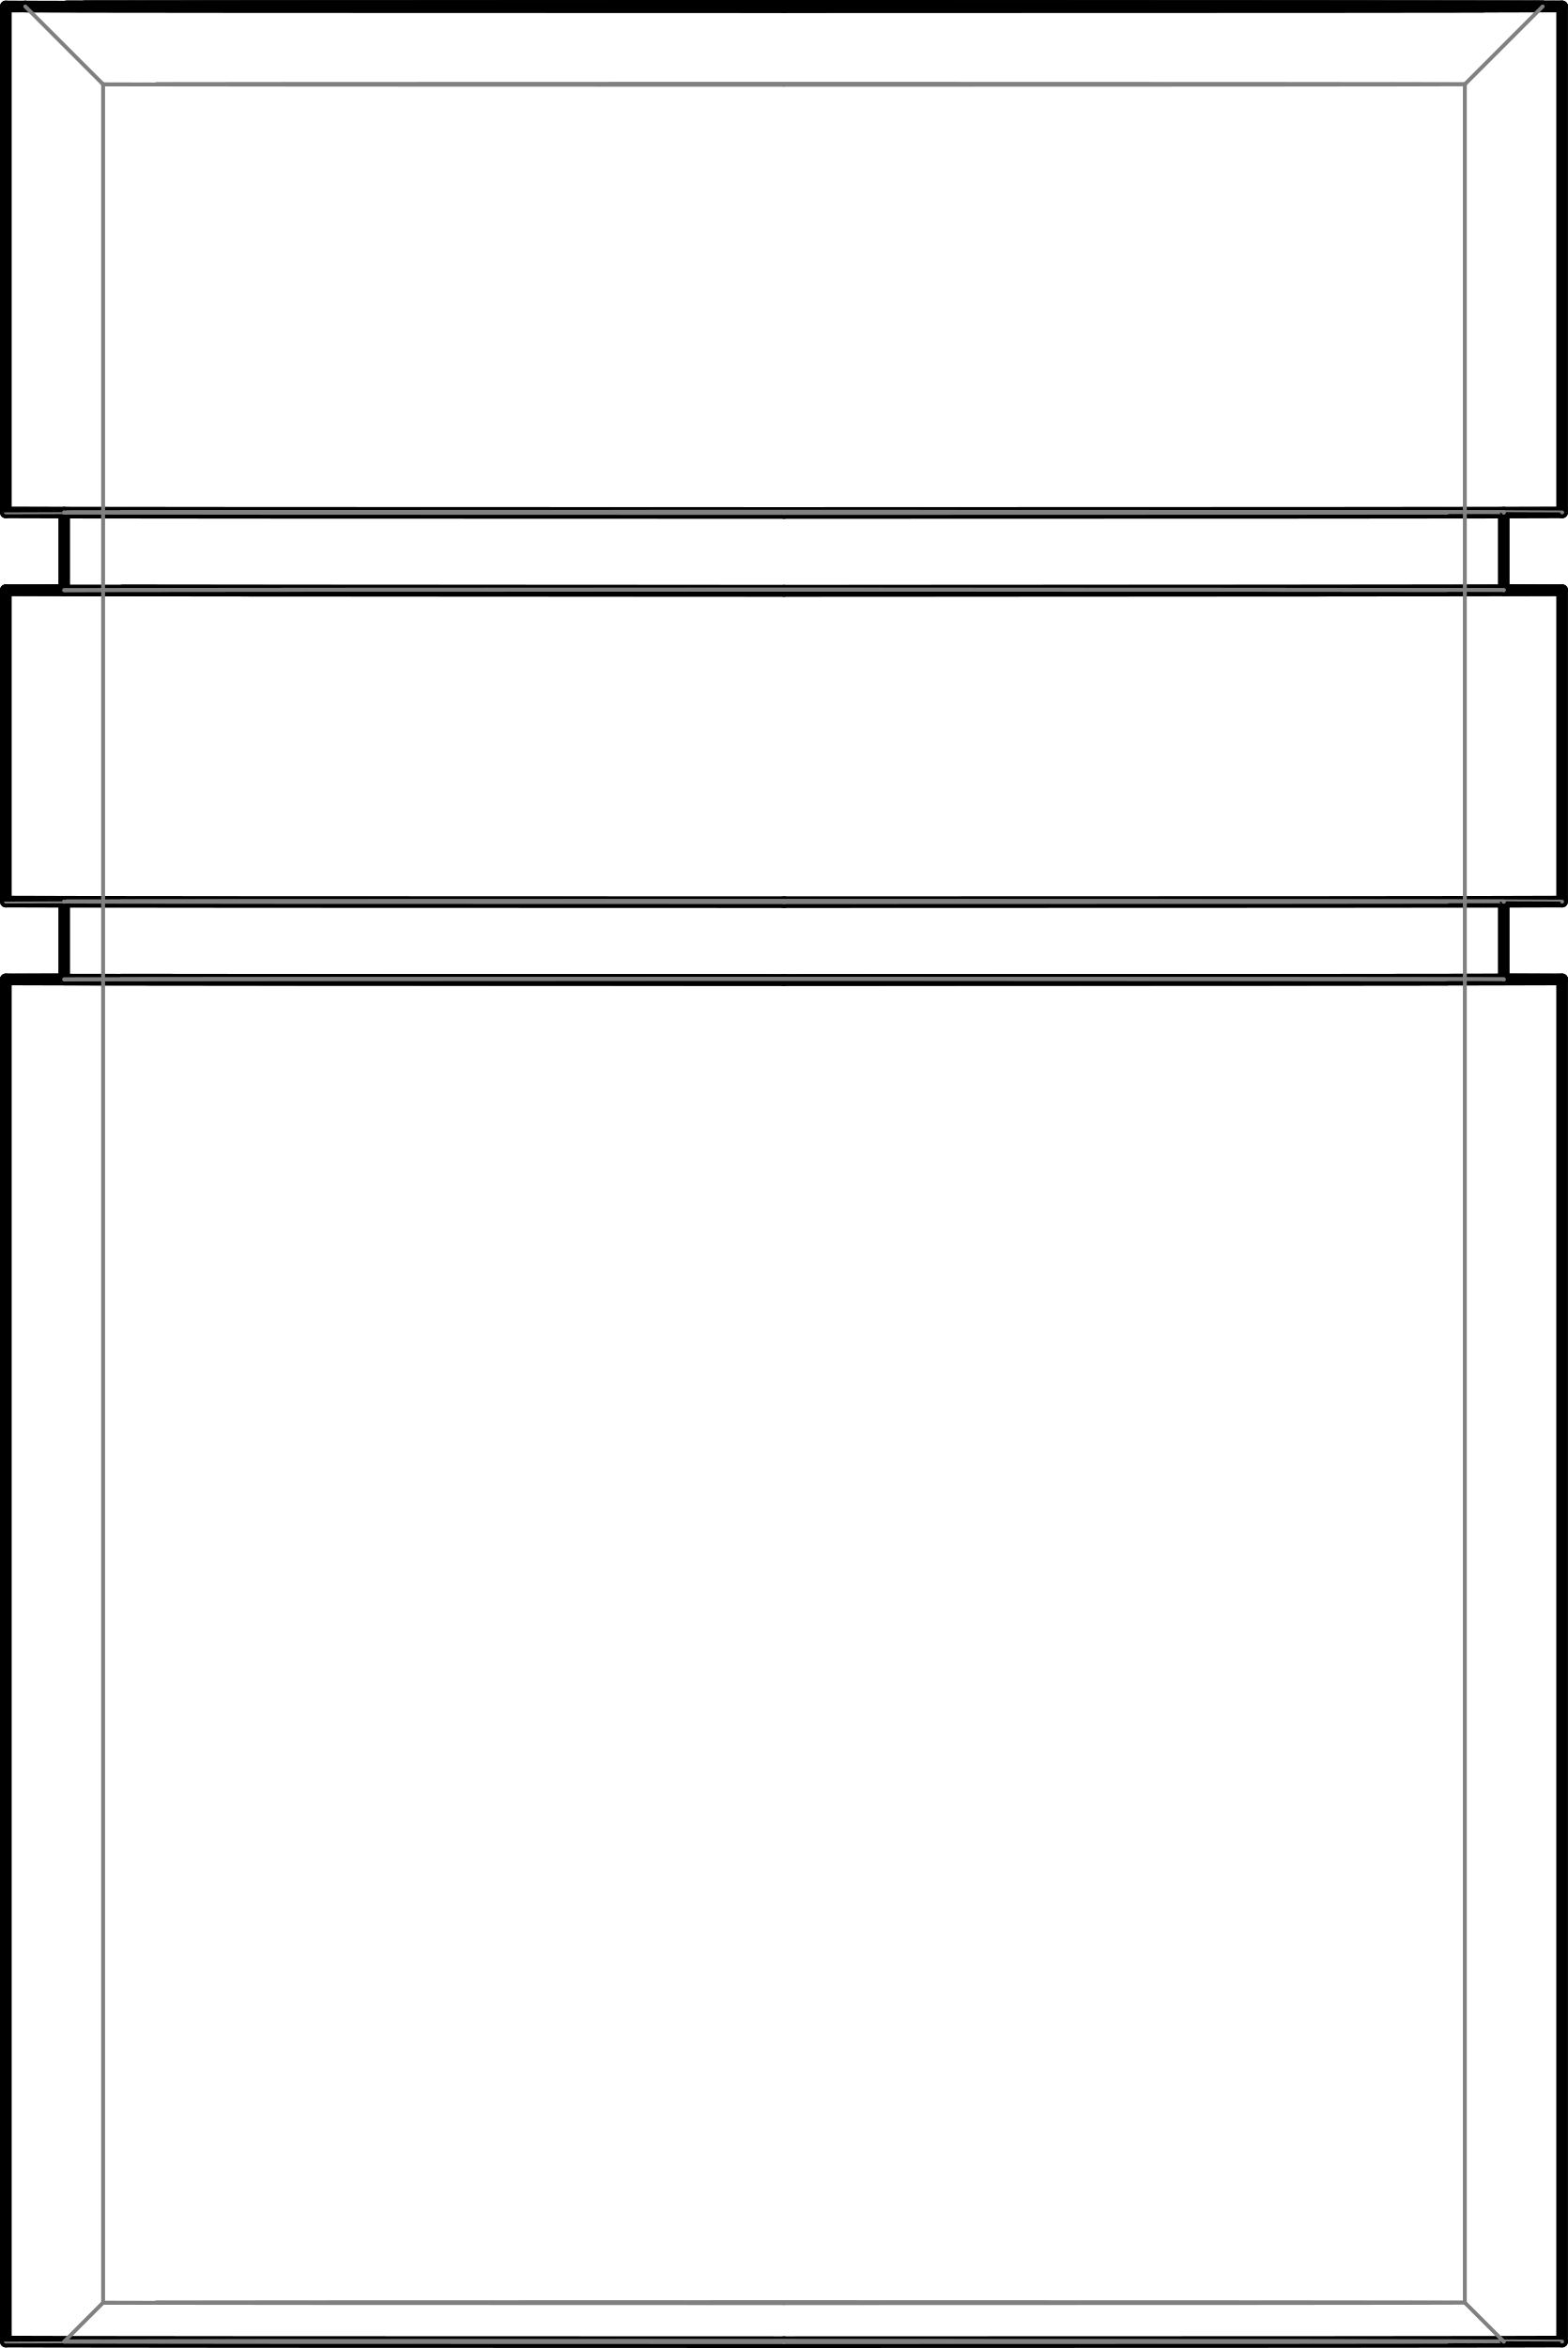
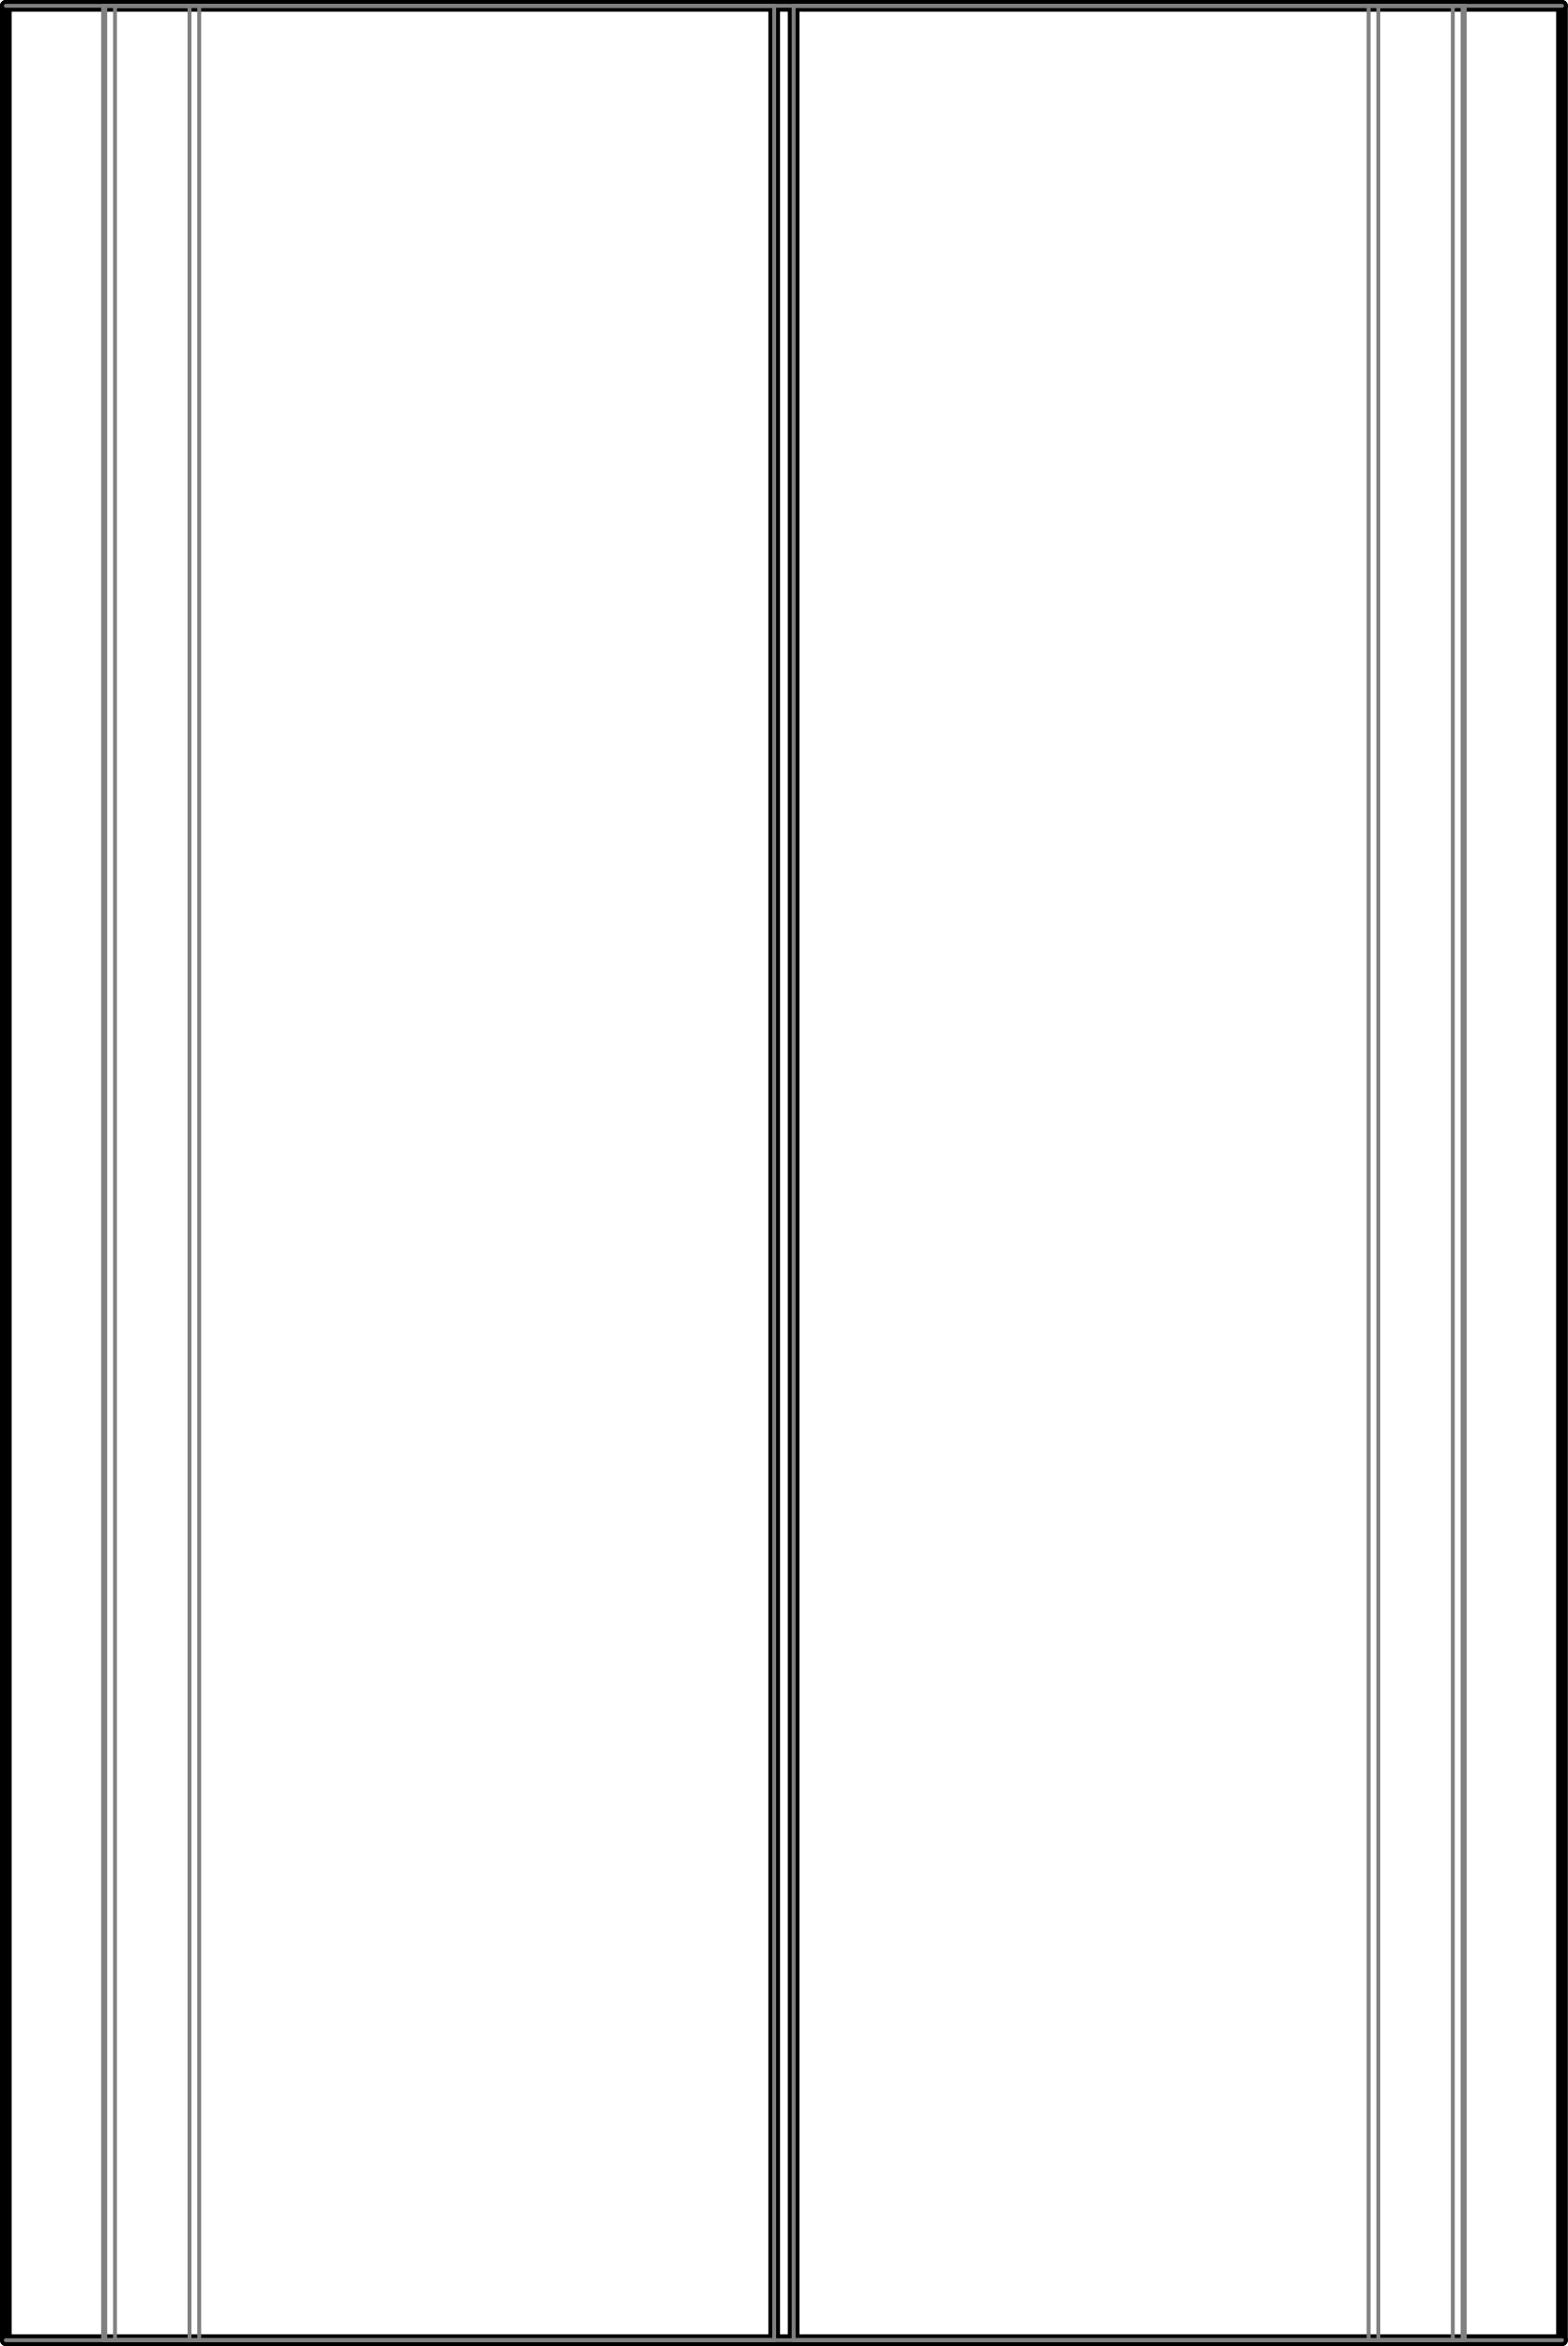
- <svg xmlns="http://www.w3.org/2000/svg" width="40.3mm" height="60.331mm" viewBox="-20.15 -30.947 40.3 60.331" version="1.1">
+ <svg xmlns="http://www.w3.org/2000/svg" width="40.3mm" height="60.3mm" viewBox="-20.15 -30.15 40.3 60.3" version="1.1">
  <g transform="scale(1,-1)" stroke-linecap="round">
    <g fill="none" stroke="rgb(0,0,0)" stroke-width="0.3" id="visible">
-       <path d="M -0.0,30.766 A 19.5,0.015 8.418860712870854e-38 0,1 19.5,30.781" />
-       <path d="M 19.5,30.781 A 19.5,0.015 8.418860712870854e-38 1,1 -19.5,30.781" />
-       <path d="M -19.5,30.781 A 19.5,0.015 8.418860712870854e-38 0,1 -0.0,30.766" />
-       <path d="M -0.0,-29.234 A 20.0,0.016 8.418860712870854e-38 0,1 20.0,-29.219" />
-       <path d="M -20.0,-29.219 A 20.0,0.016 8.418860712870854e-38 0,1 -0.0,-29.234" />
-       <path d="M -0.0,30.766 A 20.0,0.016 8.418860712870854e-38 0,1 20.0,30.781" />
-       <path d="M 20.0,30.781 A 20.0,0.016 8.418860712870854e-38 0,1 -20.0,30.781" />
-       <path d="M -20.0,30.781 A 20.0,0.016 8.418860712870854e-38 0,1 -0.0,30.766" />
-       <path d="M -0.0,5.766 A 20.0,0.016 8.418860712870854e-38 0,1 20.0,5.781" />
-       <path d="M 20.0,5.781 A 20.0,0.016 8.418860712870854e-38 0,1 18.5,5.787" />
-       <path d="M -18.5,5.787 A 20.0,0.016 8.418860712870854e-38 0,1 -20.0,5.781" />
-       <path d="M -20.0,5.781 A 20.0,0.016 8.418860712870854e-38 0,1 -0.0,5.766" />
-       <path d="M -0.0,17.766 A 20.0,0.016 8.418860712870854e-38 0,1 20.0,17.781" />
-       <path d="M -20.0,17.781 A 20.0,0.016 8.418860712870854e-38 0,1 -0.0,17.766" />
-       <path d="M -0.0,5.767 A 18.5,0.014 8.418860712870854e-38 0,1 18.5,5.781" />
-       <path d="M -18.5,5.781 A 18.5,0.014 8.418860712870854e-38 0,1 -0.0,5.767" />
-       <path d="M -0.0,15.767 A 18.5,0.014 8.418860712870854e-38 0,1 18.5,15.781" />
-       <path d="M -18.5,15.781 A 18.5,0.014 8.418860712870854e-38 0,1 -0.0,15.767" />
-       <path d="M -0.0,7.766 A 20.0,0.016 8.418860712870854e-38 0,1 20.0,7.781" />
-       <path d="M -20.0,7.781 A 20.0,0.016 8.418860712870854e-38 0,1 -0.0,7.766" />
-       <path d="M -0.0,15.766 A 20.0,0.016 8.418860712870854e-38 0,1 20.0,15.781" />
-       <path d="M 20.0,15.781 A 20.0,0.016 8.418860712870854e-38 0,1 18.5,15.787" />
-       <path d="M -18.5,15.787 A 20.0,0.016 8.418860712870854e-38 0,1 -20.0,15.781" />
-       <path d="M -20.0,15.781 A 20.0,0.016 8.418860712870854e-38 0,1 -0.0,15.766" />
-       <line x1="20.0" y1="-29.219" x2="20.0" y2="5.781" />
-       <line x1="-20.0" y1="-29.219" x2="-20.0" y2="5.781" />
-       <line x1="20.0" y1="17.781" x2="20.0" y2="30.781" />
-       <line x1="-20.0" y1="17.781" x2="-20.0" y2="30.781" />
-       <line x1="-18.5" y1="7.775" x2="-18.5" y2="5.781" />
-       <line x1="18.5" y1="7.775" x2="18.5" y2="5.781" />
-       <line x1="-18.5" y1="17.775" x2="-18.5" y2="15.781" />
-       <line x1="18.5" y1="17.775" x2="18.5" y2="15.781" />
-       <line x1="20.0" y1="7.781" x2="20.0" y2="15.781" />
-       <line x1="-20.0" y1="7.781" x2="-20.0" y2="15.781" />
+       <line x1="-0.25" y1="-30.0" x2="-0.25" y2="30.0" />
+       <path d="M -20.0,-30.0 L -19.876,-30.0 L -19.506,-30.0 L -18.895,-30.0 L -18.05,-30.0 L -16.982,-30.0 L -15.703,-30.0 L -14.23,-30.0 L -12.581,-30.0 L -10.776,-30.0 L -8.838,-30.0 L -6.791,-30.0 L -4.659,-30.0 L -2.47,-30.0 L -0.25,-30.0" />
+       <path d="M -20.0,30.0 L -19.876,30.0 L -19.506,30.0 L -18.895,30.0 L -18.05,30.0 L -16.982,30.0 L -15.703,30.0 L -14.23,30.0 L -12.581,30.0 L -10.776,30.0 L -8.838,30.0 L -6.791,30.0 L -4.659,30.0 L -2.47,30.0 L -0.25,30.0" />
+       <path d="M 0.25,30.0 L 2.47,30.0 L 4.659,30.0 L 6.791,30.0 L 8.838,30.0 L 10.776,30.0 L 12.581,30.0 L 14.23,30.0 L 15.703,30.0 L 16.982,30.0 L 18.05,30.0 L 18.895,30.0 L 19.506,30.0 L 19.876,30.0 L 20.0,30.0" />
+       <path d="M 0.25,-30.0 L 2.47,-30.0 L 4.659,-30.0 L 6.791,-30.0 L 8.838,-30.0 L 10.776,-30.0 L 12.581,-30.0 L 14.23,-30.0 L 15.703,-30.0 L 16.982,-30.0 L 18.05,-30.0 L 18.895,-30.0 L 19.506,-30.0 L 19.876,-30.0 L 20.0,-30.0" />
+       <line x1="0.25" y1="-30.0" x2="0.25" y2="30.0" />
+       <path d="M 0.25,30.0 L -0.25,30.0" />
+       <path d="M 0.25,-30.0 L -0.25,-30.0" />
+       <line x1="-20.0" y1="-30.0" x2="-20.0" y2="30.0" />
+       <line x1="20.0" y1="-30.0" x2="20.0" y2="30.0" />
    </g>
    <g fill="none" stroke="rgb(128,128,128)" stroke-width="0.1" id="hidden">
-       <path d="M -0.0,-28.232 A 17.5,0.014 8.418860712870854e-38 0,1 17.5,-28.219" />
-       <path d="M 17.5,-28.219 A 17.5,0.014 8.418860712870854e-38 0,1 17.5,-28.219" />
-       <path d="M 17.5,-28.219 A 17.5,0.014 8.418860712870854e-38 0,1 -17.5,-28.219" />
-       <path d="M -17.5,-28.219 A 17.5,0.014 8.418860712870854e-38 0,1 -17.5,-28.219" />
-       <path d="M -17.5,-28.219 A 17.5,0.014 8.418860712870854e-38 0,1 -0.0,-28.232" />
-       <path d="M -0.0,28.768 A 17.5,0.014 8.418860712870854e-38 0,1 17.5,28.781" />
-       <path d="M 17.5,28.781 A 17.5,0.014 8.418860712870854e-38 0,1 17.5,28.781" />
-       <path d="M 17.5,28.781 A 17.5,0.014 8.418860712870854e-38 0,1 -17.5,28.781" />
-       <path d="M -17.5,28.781 A 17.5,0.014 8.418860712870854e-38 0,1 -17.5,28.781" />
-       <path d="M -17.5,28.781 A 17.5,0.014 8.418860712870854e-38 0,1 -0.0,28.768" />
-       <path d="M -0.0,-29.233 A 18.5,0.014 8.418860712870854e-38 0,1 18.5,-29.219" />
-       <path d="M 18.5,-29.219 A 18.5,0.014 8.418860712870854e-38 0,1 -18.5,-29.219" />
-       <path d="M -18.5,-29.219 A 18.5,0.014 8.418860712870854e-38 0,1 -0.0,-29.233" />
-       <path d="M 20.0,-29.219 A 20.0,0.016 8.418860712870854e-38 0,1 -20.0,-29.219" />
-       <path d="M 18.5,5.787 A 20.0,0.016 8.418860712870854e-38 0,1 -18.5,5.787" />
-       <path d="M 20.0,17.781 A 20.0,0.016 8.418860712870854e-38 0,1 -20.0,17.781" />
-       <path d="M 18.5,5.781 A 18.5,0.014 8.418860712870854e-38 0,1 -18.5,5.781" />
-       <path d="M -0.0,17.767 A 18.5,0.014 8.418860712870854e-38 0,1 18.5,17.781" />
-       <path d="M 18.5,17.781 A 18.5,0.014 8.418860712870854e-38 0,1 -18.5,17.781" />
-       <path d="M -18.5,17.781 A 18.5,0.014 8.418860712870854e-38 0,1 -0.0,17.767" />
-       <path d="M -0.0,7.767 A 18.5,0.014 8.418860712870854e-38 0,1 18.5,7.781" />
-       <path d="M 18.5,7.781 A 18.5,0.014 8.418860712870854e-38 0,1 -18.5,7.781" />
-       <path d="M -18.5,7.781 A 18.5,0.014 8.418860712870854e-38 0,1 -0.0,7.767" />
-       <path d="M 18.5,15.781 A 18.5,0.014 8.418860712870854e-38 0,1 -18.5,15.781" />
-       <path d="M 20.0,7.781 A 20.0,0.016 8.418860712870854e-38 0,1 -20.0,7.781" />
-       <path d="M 18.5,15.787 A 20.0,0.016 8.418860712870854e-38 0,1 -18.5,15.787" />
-       <line x1="17.5" y1="-28.219" x2="17.5" y2="28.781" />
-       <line x1="-17.5" y1="-28.219" x2="-17.5" y2="28.781" />
-       <line x1="17.5" y1="-28.219" x2="18.5" y2="-29.219" />
-       <line x1="-17.5" y1="-28.219" x2="-18.5" y2="-29.219" />
-       <line x1="17.5" y1="28.781" x2="19.5" y2="30.781" />
-       <line x1="-17.5" y1="28.781" x2="-19.5" y2="30.781" />
-       <line x1="-18.5" y1="7.781" x2="-18.5" y2="7.775" />
-       <line x1="18.5" y1="7.781" x2="18.5" y2="7.775" />
-       <line x1="-18.5" y1="17.781" x2="-18.5" y2="17.775" />
-       <line x1="18.5" y1="17.781" x2="18.5" y2="17.775" />
+       <path d="M -17.444,-30.0 L -17.79,-30.0 L -18.111,-30.0 L -18.409,-30.0 L -18.682,-30.0 L -18.93,-30.0 L -19.153,-30.0 L -19.35,-30.0 L -19.522,-30.0 L -19.668,-30.0 L -19.787,-30.0 L -19.88,-30.0 L -19.947,-30.0 L -19.987,-30.0 L -20.0,-30.0" />
+       <line x1="-17.444" y1="-30.0" x2="-17.444" y2="30.0" />
+       <path d="M -17.444,30.0 L -17.79,30.0 L -18.111,30.0 L -18.409,30.0 L -18.682,30.0 L -18.93,30.0 L -19.153,30.0 L -19.35,30.0 L -19.522,30.0 L -19.668,30.0 L -19.787,30.0 L -19.88,30.0 L -19.947,30.0 L -19.987,30.0 L -20.0,30.0" />
+       <line x1="-0.25" y1="-30.0" x2="-0.25" y2="30.0" />
+       <line x1="-15.279" y1="-30.0" x2="-17.444" y2="-30.0" />
+       <path d="M -15.279,-30.0 L -15.579,-30.0 L -15.859,-30.0 L -16.117,-30.0 L -16.355,-30.0 L -16.57,-30.0 L -16.764,-30.0 L -16.936,-30.0 L -17.085,-30.0 L -17.211,-30.0 L -17.315,-30.0 L -17.396,-30.0 L -17.454,-30.0 L -17.488,-30.0 L -17.5,-30.0" />
+       <path d="M -17.5,-30.0 L -17.392,-30.0 L -17.069,-30.0 L -16.536,-30.0 L -15.798,-30.0 L -14.865,-30.0 L -13.749,-30.0 L -12.462,-30.0 L -11.022,-30.0 L -9.446,-30.0 L -7.753,-30.0 L -5.965,-30.0 L -4.103,-30.0 L -2.19,-30.0 L -0.25,-30.0" />
+       <line x1="-15.279" y1="-30.0" x2="-15.279" y2="30.0" />
+       <line x1="-15.279" y1="30.0" x2="-17.444" y2="30.0" />
+       <path d="M -15.279,30.0 L -15.579,30.0 L -15.859,30.0 L -16.117,30.0 L -16.355,30.0 L -16.57,30.0 L -16.764,30.0 L -16.936,30.0 L -17.085,30.0 L -17.211,30.0 L -17.315,30.0 L -17.396,30.0 L -17.454,30.0 L -17.488,30.0 L -17.5,30.0" />
+       <path d="M -17.5,30.0 L -17.392,30.0 L -17.069,30.0 L -16.536,30.0 L -15.798,30.0 L -14.865,30.0 L -13.749,30.0 L -12.462,30.0 L -11.022,30.0 L -9.446,30.0 L -7.753,30.0 L -5.965,30.0 L -4.103,30.0 L -2.19,30.0 L -0.25,30.0" />
+       <path d="M 20.0,30.0 L 19.987,30.0 L 19.947,30.0 L 19.88,30.0 L 19.787,30.0 L 19.668,30.0 L 19.522,30.0 L 19.35,30.0 L 19.153,30.0 L 18.93,30.0 L 18.682,30.0 L 18.409,30.0 L 18.111,30.0 L 17.79,30.0 L 17.444,30.0" />
+       <line x1="17.444" y1="-30.0" x2="17.444" y2="30.0" />
+       <path d="M 20.0,-30.0 L 19.987,-30.0 L 19.947,-30.0 L 19.88,-30.0 L 19.787,-30.0 L 19.668,-30.0 L 19.522,-30.0 L 19.35,-30.0 L 19.153,-30.0 L 18.93,-30.0 L 18.682,-30.0 L 18.409,-30.0 L 18.111,-30.0 L 17.79,-30.0 L 17.444,-30.0" />
+       <path d="M 0.25,30.0 L 2.19,30.0 L 4.103,30.0 L 5.965,30.0 L 7.753,30.0 L 9.446,30.0 L 11.022,30.0 L 12.462,30.0 L 13.749,30.0 L 14.865,30.0 L 15.798,30.0 L 16.536,30.0 L 17.069,30.0 L 17.392,30.0 L 17.5,30.0" />
+       <path d="M 17.5,30.0 L 17.488,30.0 L 17.454,30.0 L 17.396,30.0 L 17.315,30.0 L 17.211,30.0 L 17.085,30.0 L 16.936,30.0 L 16.764,30.0 L 16.57,30.0 L 16.355,30.0 L 16.117,30.0 L 15.859,30.0 L 15.579,30.0 L 15.279,30.0" />
+       <line x1="15.279" y1="30.0" x2="17.444" y2="30.0" />
+       <line x1="15.279" y1="-30.0" x2="17.444" y2="-30.0" />
+       <line x1="15.279" y1="-30.0" x2="15.279" y2="30.0" />
+       <path d="M 0.25,-30.0 L 2.19,-30.0 L 4.103,-30.0 L 5.965,-30.0 L 7.753,-30.0 L 9.446,-30.0 L 11.022,-30.0 L 12.462,-30.0 L 13.749,-30.0 L 14.865,-30.0 L 15.798,-30.0 L 16.536,-30.0 L 17.069,-30.0 L 17.392,-30.0 L 17.5,-30.0" />
+       <path d="M 17.5,-30.0 L 17.488,-30.0 L 17.454,-30.0 L 17.396,-30.0 L 17.315,-30.0 L 17.211,-30.0 L 17.085,-30.0 L 16.936,-30.0 L 16.764,-30.0 L 16.57,-30.0 L 16.355,-30.0 L 16.117,-30.0 L 15.859,-30.0 L 15.579,-30.0 L 15.279,-30.0" />
+       <line x1="0.25" y1="-30.0" x2="0.25" y2="30.0" />
+       <path d="M 17.194,30.0 L 15.502,30.0 L 13.472,30.0 L 11.148,30.0 L 8.581,30.0 L 5.827,30.0 L 2.946,30.0 L -0.0,30.0 L -2.946,30.0 L -5.827,30.0 L -8.581,30.0 L -11.148,30.0 L -13.472,30.0 L -15.502,30.0 L -17.194,30.0" />
+       <line x1="-17.194" y1="-30.0" x2="-17.194" y2="30.0" />
+       <path d="M 17.194,-30.0 L 15.502,-30.0 L 13.472,-30.0 L 11.148,-30.0 L 8.581,-30.0 L 5.827,-30.0 L 2.946,-30.0 L -0.0,-30.0 L -2.946,-30.0 L -5.827,-30.0 L -8.581,-30.0 L -11.148,-30.0 L -13.472,-30.0 L -15.502,-30.0 L -17.194,-30.0" />
+       <line x1="17.194" y1="-30.0" x2="17.194" y2="30.0" />
+       <line x1="15.029" y1="30.0" x2="17.194" y2="30.0" />
+       <path d="M 15.029,30.0 L 14.337,30.0 L 13.57,30.0 L 12.731,30.0 L 11.824,30.0 L 10.855,30.0 L 9.829,30.0 L 8.75,30.0 L 7.625,30.0 L 6.46,30.0 L 5.261,30.0 L 4.033,30.0 L 2.785,30.0 L 1.521,30.0 L 0.25,30.0" />
+       <path d="M -0.25,30.0 L -1.521,30.0 L -2.785,30.0 L -4.033,30.0 L -5.261,30.0 L -6.46,30.0 L -7.625,30.0 L -8.75,30.0 L -9.829,30.0 L -10.855,30.0 L -11.824,30.0 L -12.731,30.0 L -13.57,30.0 L -14.337,30.0 L -15.029,30.0" />
+       <line x1="-15.029" y1="30.0" x2="-17.194" y2="30.0" />
+       <line x1="-15.029" y1="-30.0" x2="-17.194" y2="-30.0" />
+       <line x1="-15.029" y1="-30.0" x2="-15.029" y2="30.0" />
+       <line x1="15.029" y1="-30.0" x2="17.194" y2="-30.0" />
+       <path d="M 15.029,-30.0 L 14.337,-30.0 L 13.57,-30.0 L 12.731,-30.0 L 11.824,-30.0 L 10.855,-30.0 L 9.829,-30.0 L 8.75,-30.0 L 7.625,-30.0 L 6.46,-30.0 L 5.261,-30.0 L 4.033,-30.0 L 2.785,-30.0 L 1.521,-30.0 L 0.25,-30.0" />
+       <path d="M -0.25,-30.0 L -1.521,-30.0 L -2.785,-30.0 L -4.033,-30.0 L -5.261,-30.0 L -6.46,-30.0 L -7.625,-30.0 L -8.75,-30.0 L -9.829,-30.0 L -10.855,-30.0 L -11.824,-30.0 L -12.731,-30.0 L -13.57,-30.0 L -14.337,-30.0 L -15.029,-30.0" />
+       <line x1="15.029" y1="-30.0" x2="15.029" y2="30.0" />
+       <line x1="-17.5" y1="-30.0" x2="-17.5" y2="30.0" />
+       <line x1="17.5" y1="-30.0" x2="17.5" y2="30.0" />
    </g>
  </g>
</svg>
